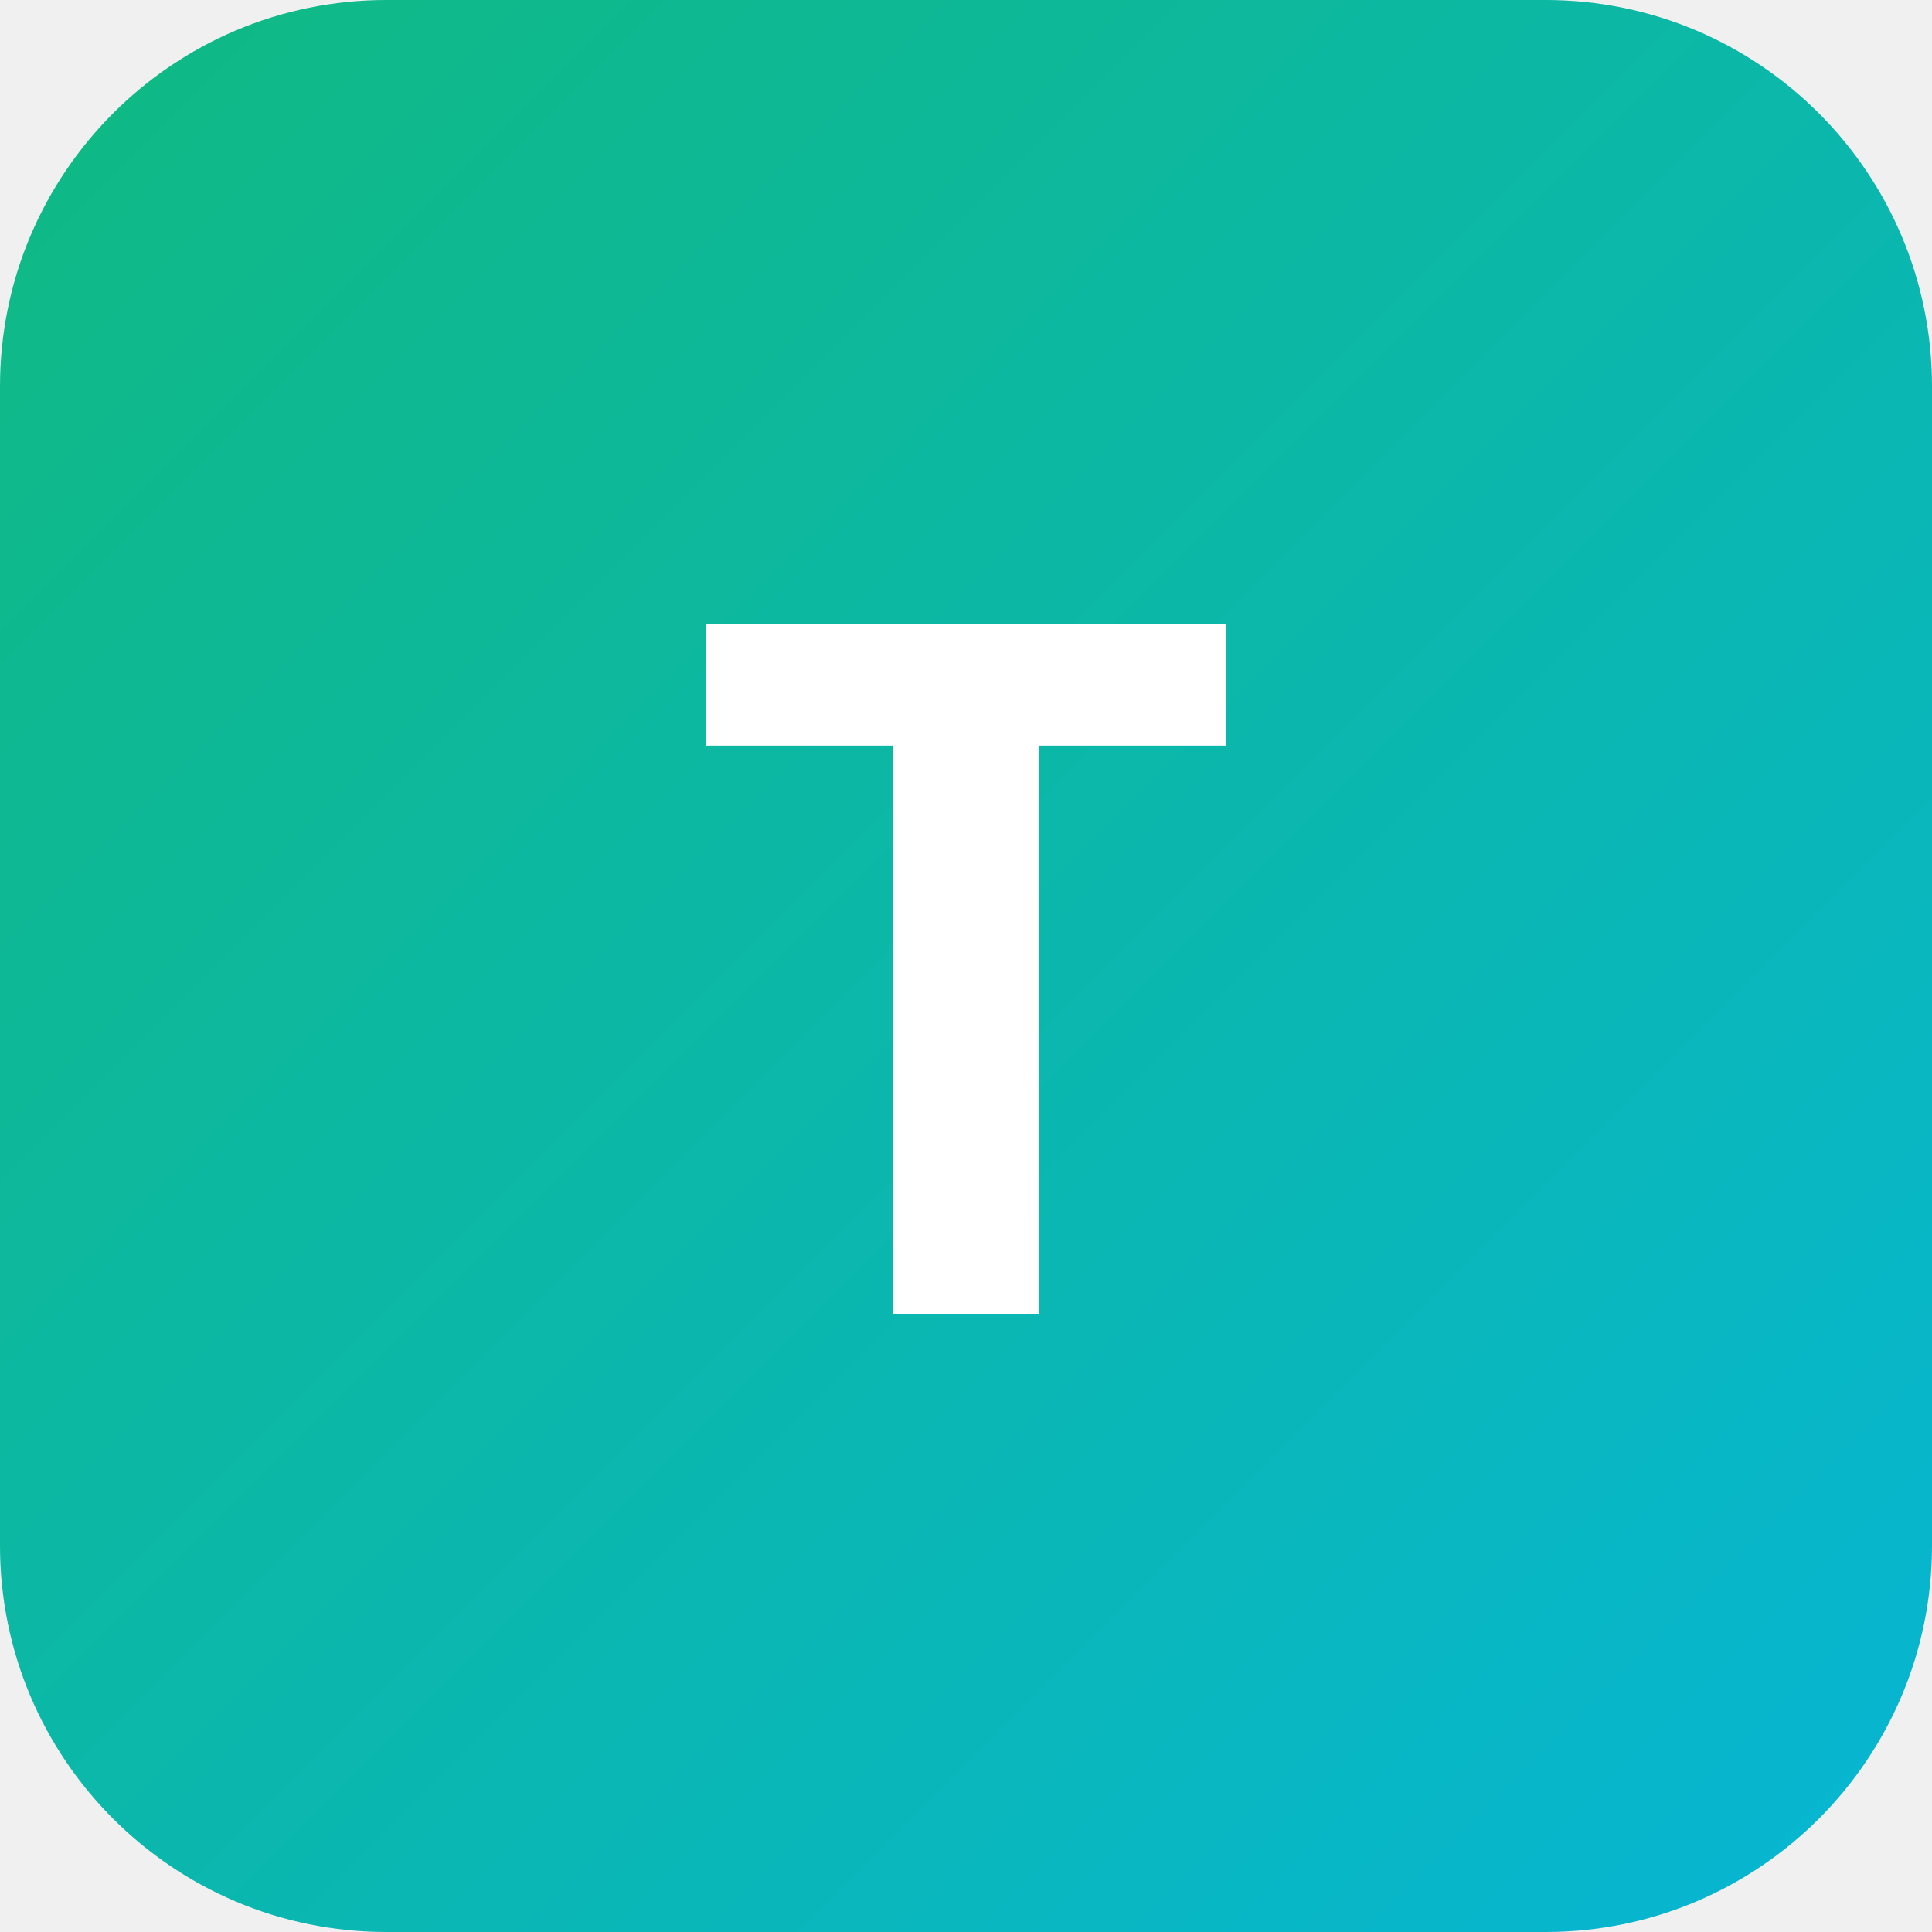
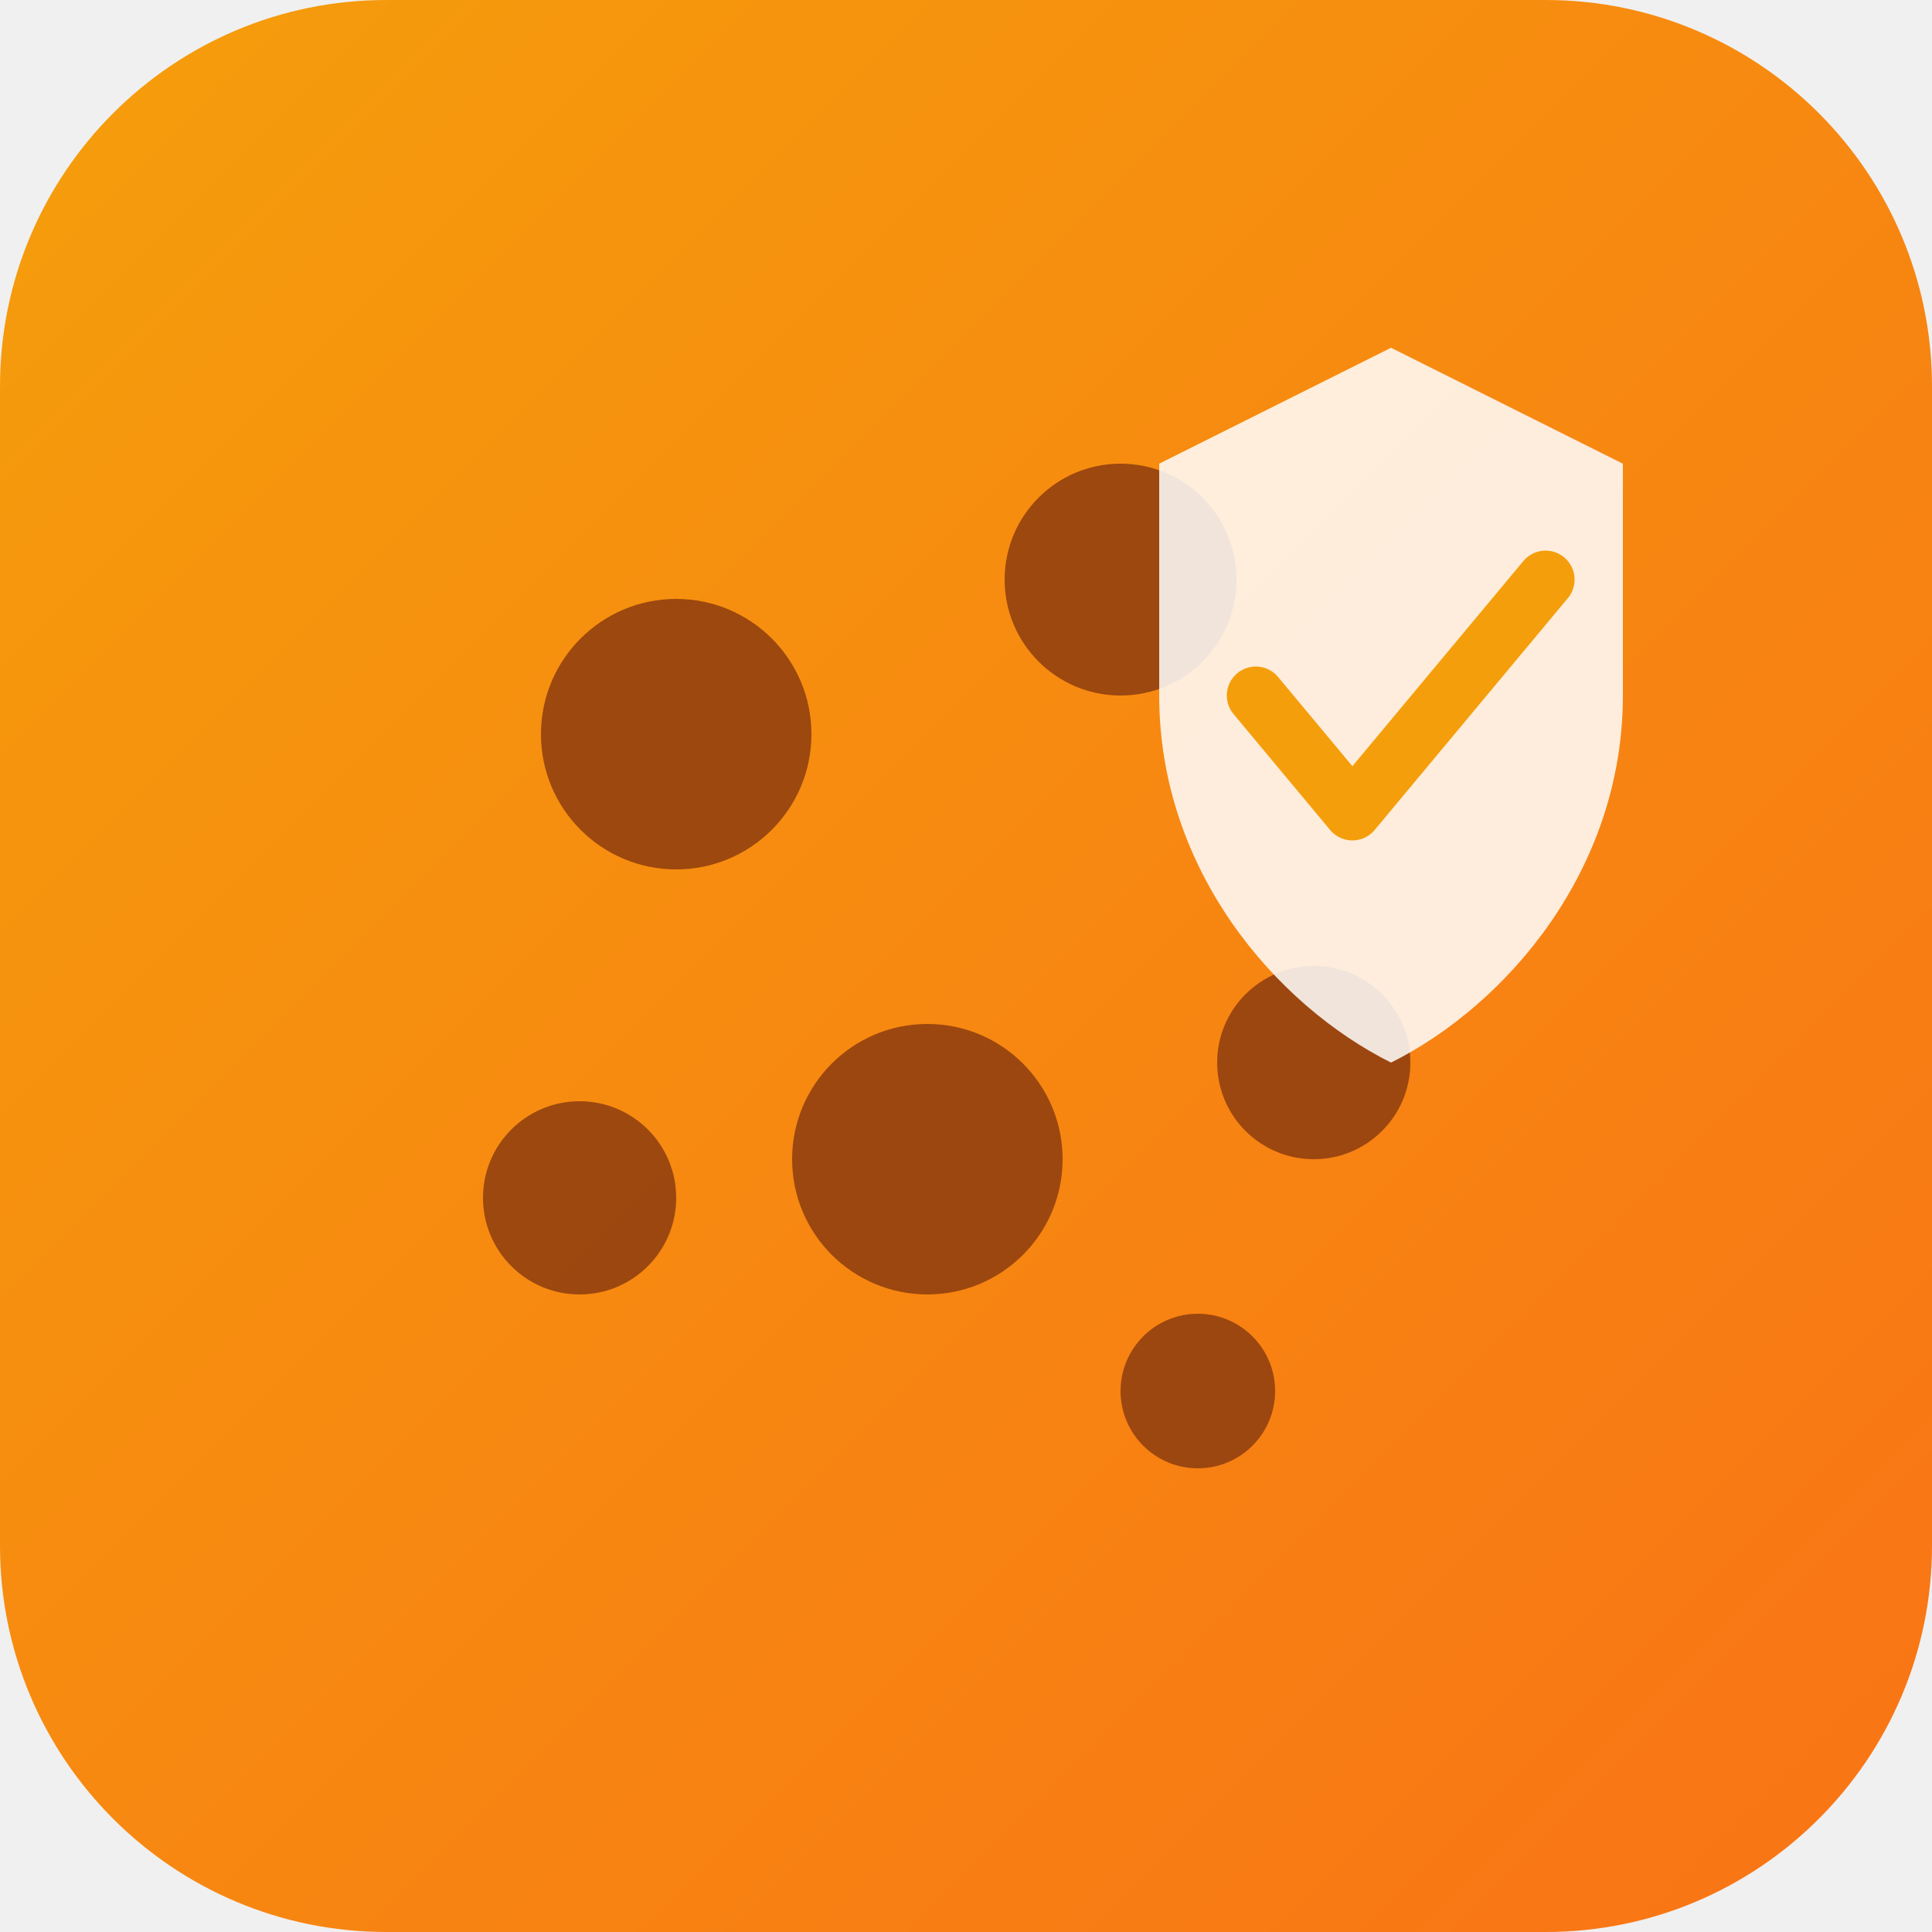
<svg xmlns="http://www.w3.org/2000/svg" viewBox="0 0 100 100">
  <defs>
    <linearGradient id="g" x1="0%" y1="0%" x2="100%" y2="100%">
-       <stop offset="0%" style="stop-color:#10b981" />
-       <stop offset="100%" style="stop-color:#06b6d4" />
+       <stop offset="0%" style="stop-color:#f59e0b" />
+       <stop offset="100%" style="stop-color:#f97316" />
    </linearGradient>
  </defs>
  <rect width="100" height="100" rx="20" fill="url(#g)" />
-   <text x="50" y="68" font-family="system-ui" font-size="50" font-weight="bold" fill="white" text-anchor="middle">T</text>
+   <circle cx="35" cy="38" r="7" fill="#92400e" opacity="0.9" />
+   <circle cx="58" cy="30" r="6" fill="#92400e" opacity="0.9" />
+   <circle cx="48" cy="60" r="7" fill="#92400e" opacity="0.9" />
+   <circle cx="68" cy="55" r="5" fill="#92400e" opacity="0.9" />
+   <circle cx="30" cy="62" r="5" fill="#92400e" opacity="0.9" />
+   <circle cx="62" cy="72" r="4" fill="#92400e" opacity="0.9" />
+   <path d="M72 18 L84 24 L84 36 C84 45 78 52 72 55 C66 52 60 45 60 36 L60 24 Z" fill="white" opacity="0.85" />
+   <polyline points="65,36 70,42 80,30" stroke="#f59e0b" stroke-width="3" fill="none" stroke-linecap="round" stroke-linejoin="round" />
</svg>
